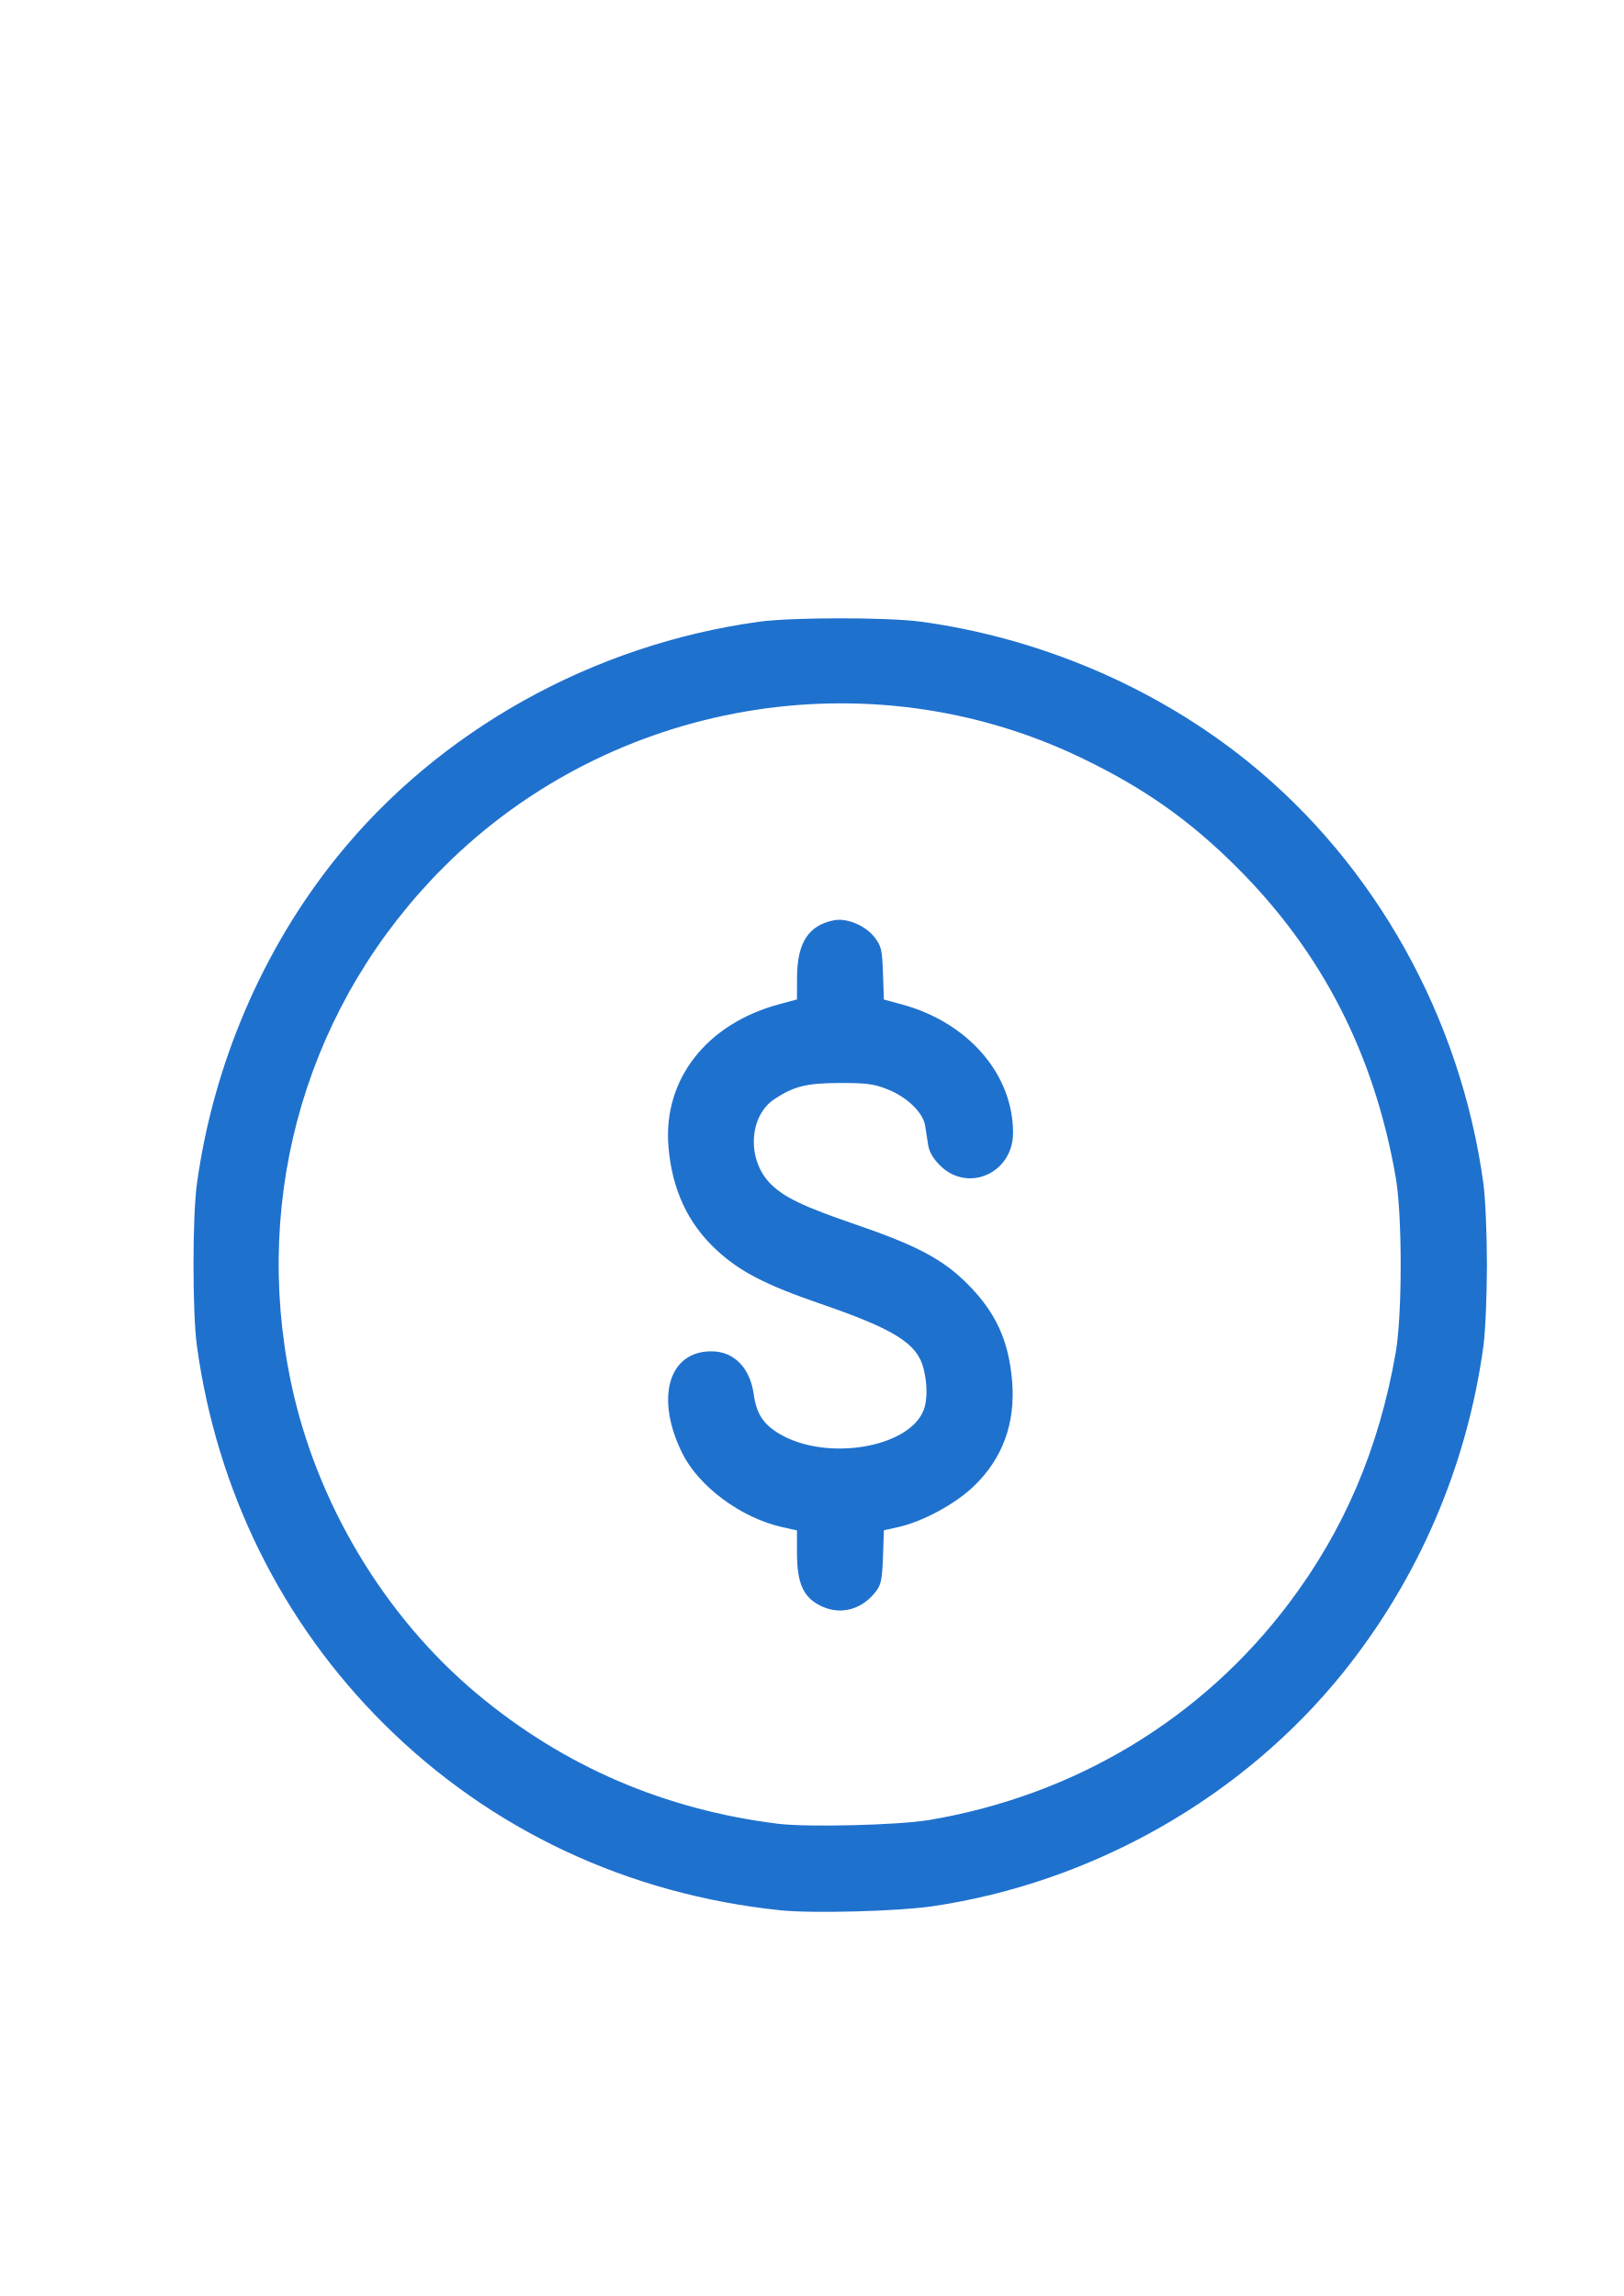
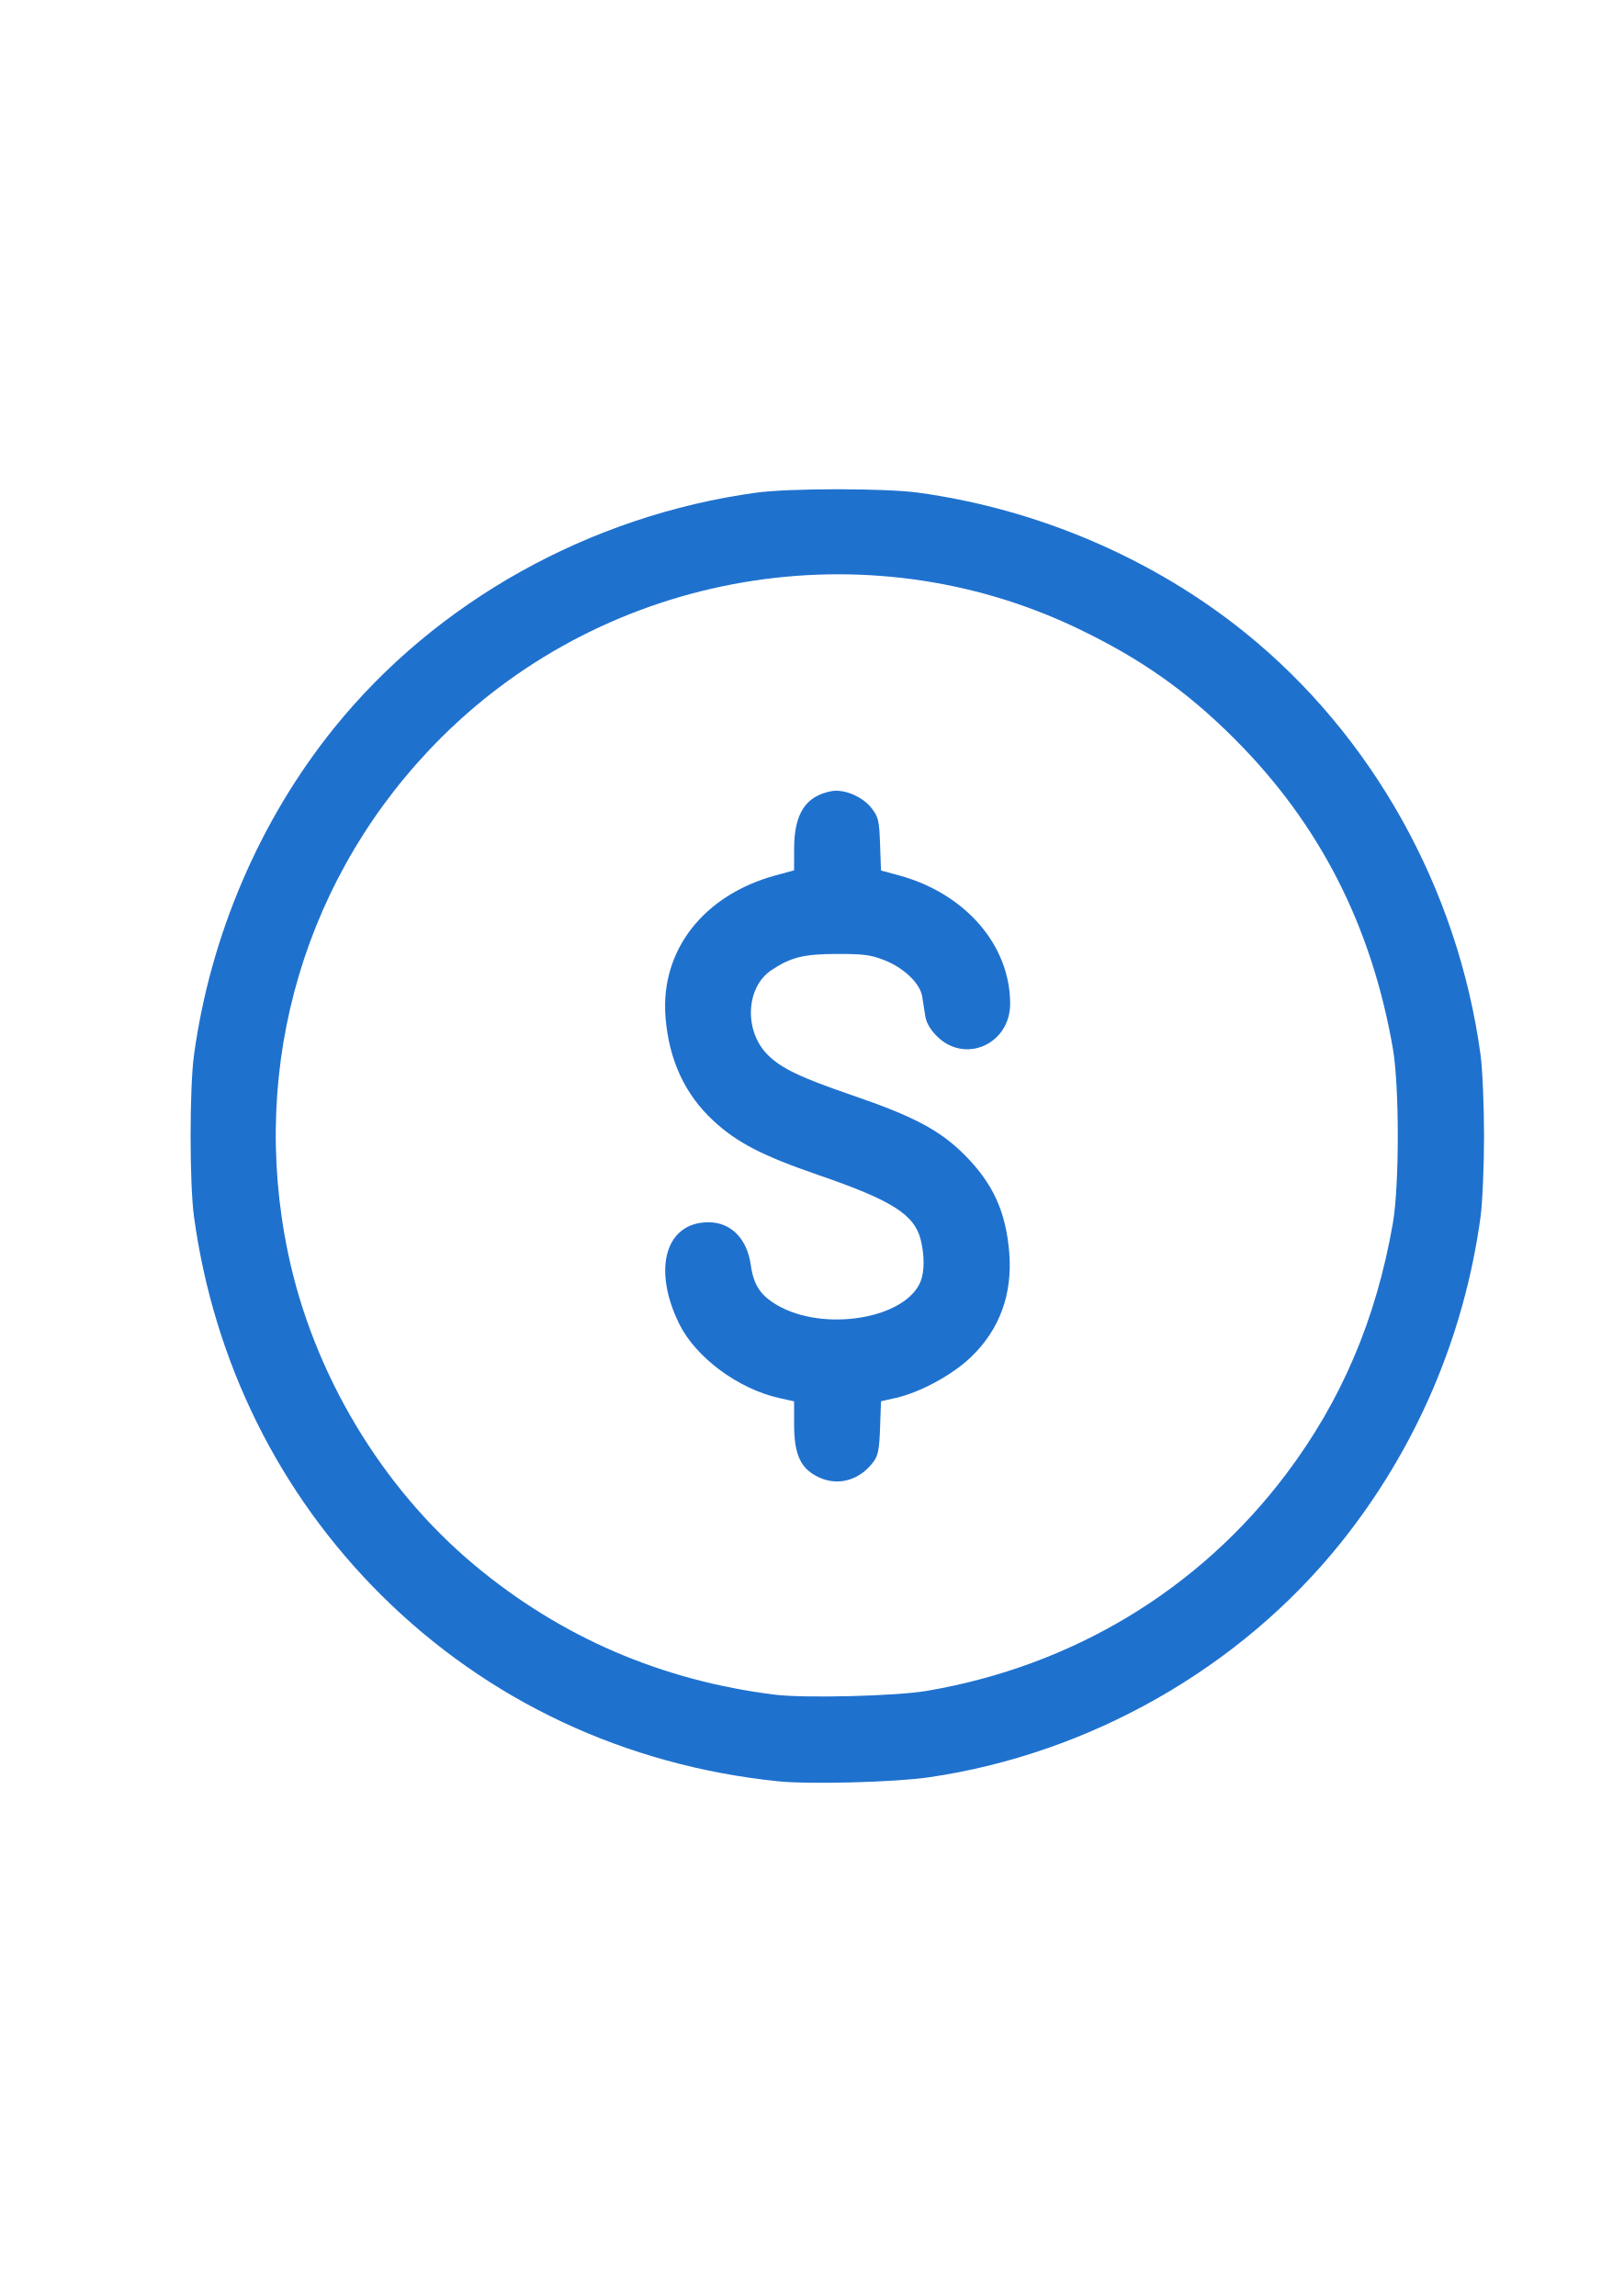
- <svg xmlns="http://www.w3.org/2000/svg" width="210mm" height="297mm" version="1.1" viewBox="0 0 210 297" xml:space="preserve">
-   <path d="m100.98 247.11c-19.761-2.044-37.543-10.397-51.326-24.11-13.203-13.136-21.608-30.129-24.187-48.9-0.588-4.284-0.588-16.676 0-20.96 2.123-15.46 8.5-30.344 18.105-42.262 13.23-16.415 33.112-27.503 54.613-30.456 4.284-0.588 16.676-0.588 20.96 0 15.445 2.121 30.356 8.505 42.231 18.081 16.487 13.294 27.554 33.13 30.483 54.637 0.249 1.825 0.452 6.541 0.452 10.48 0 3.939-0.203 8.655-0.452 10.48-2.112 15.507-8.374 30.091-18.143 42.25-12.972 16.146-32.421 27.207-53.174 30.243-4.435 0.649-15.469 0.94-19.563 0.517zm19.214-11.685c18.859-3.197 35.228-13.064 46.512-28.038 7.166-9.51 11.641-20.018 13.808-32.429 0.855-4.898 0.855-17.779 0-22.677-2.78-15.917-9.492-29.033-20.484-40.025-6.176-6.176-12.118-10.359-20.273-14.269-27.397-13.139-60.682-7.437-82.29 14.097-17.592 17.532-24.949 42.284-19.833 66.733 3.251 15.536 12.065 30.277 24.118 40.337 11.172 9.325 24.208 14.945 38.88 16.76 3.824 0.473 15.628 0.178 19.563-0.489zm-13.799-27.583c-2.454-1.091-3.319-2.911-3.319-6.985v-2.891l-1.939-0.434c-5.301-1.186-10.78-5.253-12.913-9.583-3.504-7.114-1.769-13.151 3.779-13.151 2.898 0 4.992 2.111 5.473 5.516 0.366 2.588 1.246 3.937 3.388 5.192 6.079 3.563 16.752 1.766 18.608-3.132 0.481-1.27 0.474-3.369-0.018-5.325-0.82-3.258-3.72-5.087-13.28-8.378-7.192-2.475-10.478-4.175-13.526-6.997-3.699-3.425-5.751-7.858-6.197-13.388-0.696-8.636 4.899-15.831 14.288-18.373l2.337-0.633 8e-3 -2.83c0.012-4.508 1.49-6.785 4.811-7.412 1.665-0.315 4.073 0.71 5.231 2.227 0.862 1.129 0.966 1.581 1.073 4.641l0.119 3.391 2.306 0.624c8.585 2.324 14.399 9.031 14.399 16.608 0 5.237-5.846 7.832-9.473 4.205-0.856-0.856-1.368-1.739-1.502-2.591-0.112-0.711-0.291-1.852-0.398-2.535-0.267-1.708-2.362-3.719-4.918-4.721-1.721-0.675-2.692-0.802-6.066-0.797-4.317 7e-3 -5.969 0.411-8.499 2.081-3.34 2.205-3.597 7.872-0.498 10.971 1.744 1.744 4.231 2.934 10.918 5.226 7.969 2.731 11.341 4.517 14.51 7.685 3.69 3.689 5.375 7.36 5.808 12.652 0.44 5.392-1.233 9.968-4.951 13.538-2.416 2.32-6.59 4.579-9.777 5.293l-1.858 0.416-0.119 3.42c-0.097 2.804-0.25 3.598-0.849 4.405-1.75 2.36-4.472 3.167-6.955 2.064z" fill="#1f71ce" stroke-width="1.32" />
+ <svg xmlns="http://www.w3.org/2000/svg" width="210mm" height="297mm" viewBox="0 0 210 297" version="1.1" id="svg1" xml:space="preserve">
+   <defs id="defs1" />
+   <g id="layer1">
+     <path style="fill:#1f71ce;fill-opacity:1;stroke-width:1.32" d="M 100.605,230.417 C 80.845,228.373 63.062,220.02 49.279,206.307 36.076,193.171 27.671,176.178 25.093,157.407 c -0.588,-4.284 -0.588,-16.676 0,-20.96 2.123,-15.46 8.5,-30.344 18.105,-42.262 13.23,-16.415 33.111,-27.503 54.613,-30.456 4.284,-0.588 16.676,-0.588 20.96,0 15.445,2.121 30.356,8.505 42.231,18.081 16.487,13.294 27.554,33.13 30.483,54.637 0.249,1.825 0.452,6.541 0.452,10.48 0,3.939 -0.203,8.655 -0.452,10.48 -2.112,15.507 -8.374,30.091 -18.143,42.25 -12.972,16.146 -32.421,27.207 -53.174,30.243 -4.435,0.649 -15.469,0.94 -19.563,0.517 z m 19.214,-11.685 c 18.859,-3.197 35.228,-13.064 46.512,-28.038 7.166,-9.51 11.641,-20.018 13.808,-32.429 0.855,-4.898 0.855,-17.779 0,-22.677 -2.779,-15.917 -9.492,-29.033 -20.484,-40.025 -6.176,-6.176 -12.118,-10.359 -20.273,-14.269 C 111.986,68.155 78.7,73.857 57.092,95.391 39.5,112.923 32.143,137.675 37.259,162.123 c 3.251,15.536 12.065,30.277 24.118,40.337 11.172,9.325 24.208,14.945 38.88,16.76 3.824,0.473 15.628,0.178 19.563,-0.489 z m -13.799,-27.583 c -2.454,-1.091 -3.319,-2.911 -3.319,-6.985 v -2.891 l -1.939,-0.434 c -5.301,-1.186 -10.78,-5.253 -12.913,-9.583 -3.504,-7.114 -1.769,-13.151 3.778,-13.151 2.898,0 4.992,2.111 5.473,5.516 0.366,2.588 1.246,3.937 3.388,5.192 6.079,3.563 16.752,1.766 18.608,-3.132 0.481,-1.271 0.474,-3.369 -0.018,-5.325 -0.82,-3.258 -3.72,-5.087 -13.28,-8.378 -7.192,-2.475 -10.478,-4.175 -13.526,-6.997 -3.699,-3.424 -5.751,-7.858 -6.197,-13.388 -0.696,-8.636 4.899,-15.831 14.288,-18.373 l 2.337,-0.633 0.008,-2.83 c 0.012,-4.508 1.49,-6.785 4.811,-7.412 1.665,-0.315 4.073,0.71 5.231,2.227 0.862,1.129 0.966,1.581 1.073,4.642 l 0.119,3.391 2.306,0.624 c 8.585,2.324 14.399,9.031 14.399,16.608 0,5.237 -5.846,7.832 -9.473,4.205 -0.856,-0.856 -1.368,-1.739 -1.502,-2.591 -0.112,-0.711 -0.291,-1.852 -0.398,-2.535 -0.267,-1.708 -2.362,-3.719 -4.918,-4.721 -1.721,-0.675 -2.691,-0.802 -6.066,-0.797 -4.317,0.007 -5.969,0.411 -8.499,2.081 -3.34,2.205 -3.597,7.872 -0.498,10.971 1.744,1.744 4.231,2.934 10.918,5.226 7.969,2.731 11.341,4.517 14.51,7.685 3.69,3.689 5.375,7.36 5.807,12.652 0.44,5.392 -1.233,9.968 -4.951,13.538 -2.416,2.32 -6.59,4.579 -9.777,5.293 l -1.858,0.416 -0.119,3.42 c -0.097,2.804 -0.25,3.598 -0.849,4.405 -1.75,2.36 -4.472,3.167 -6.955,2.064 z" id="path1" />
+   </g>
</svg>
